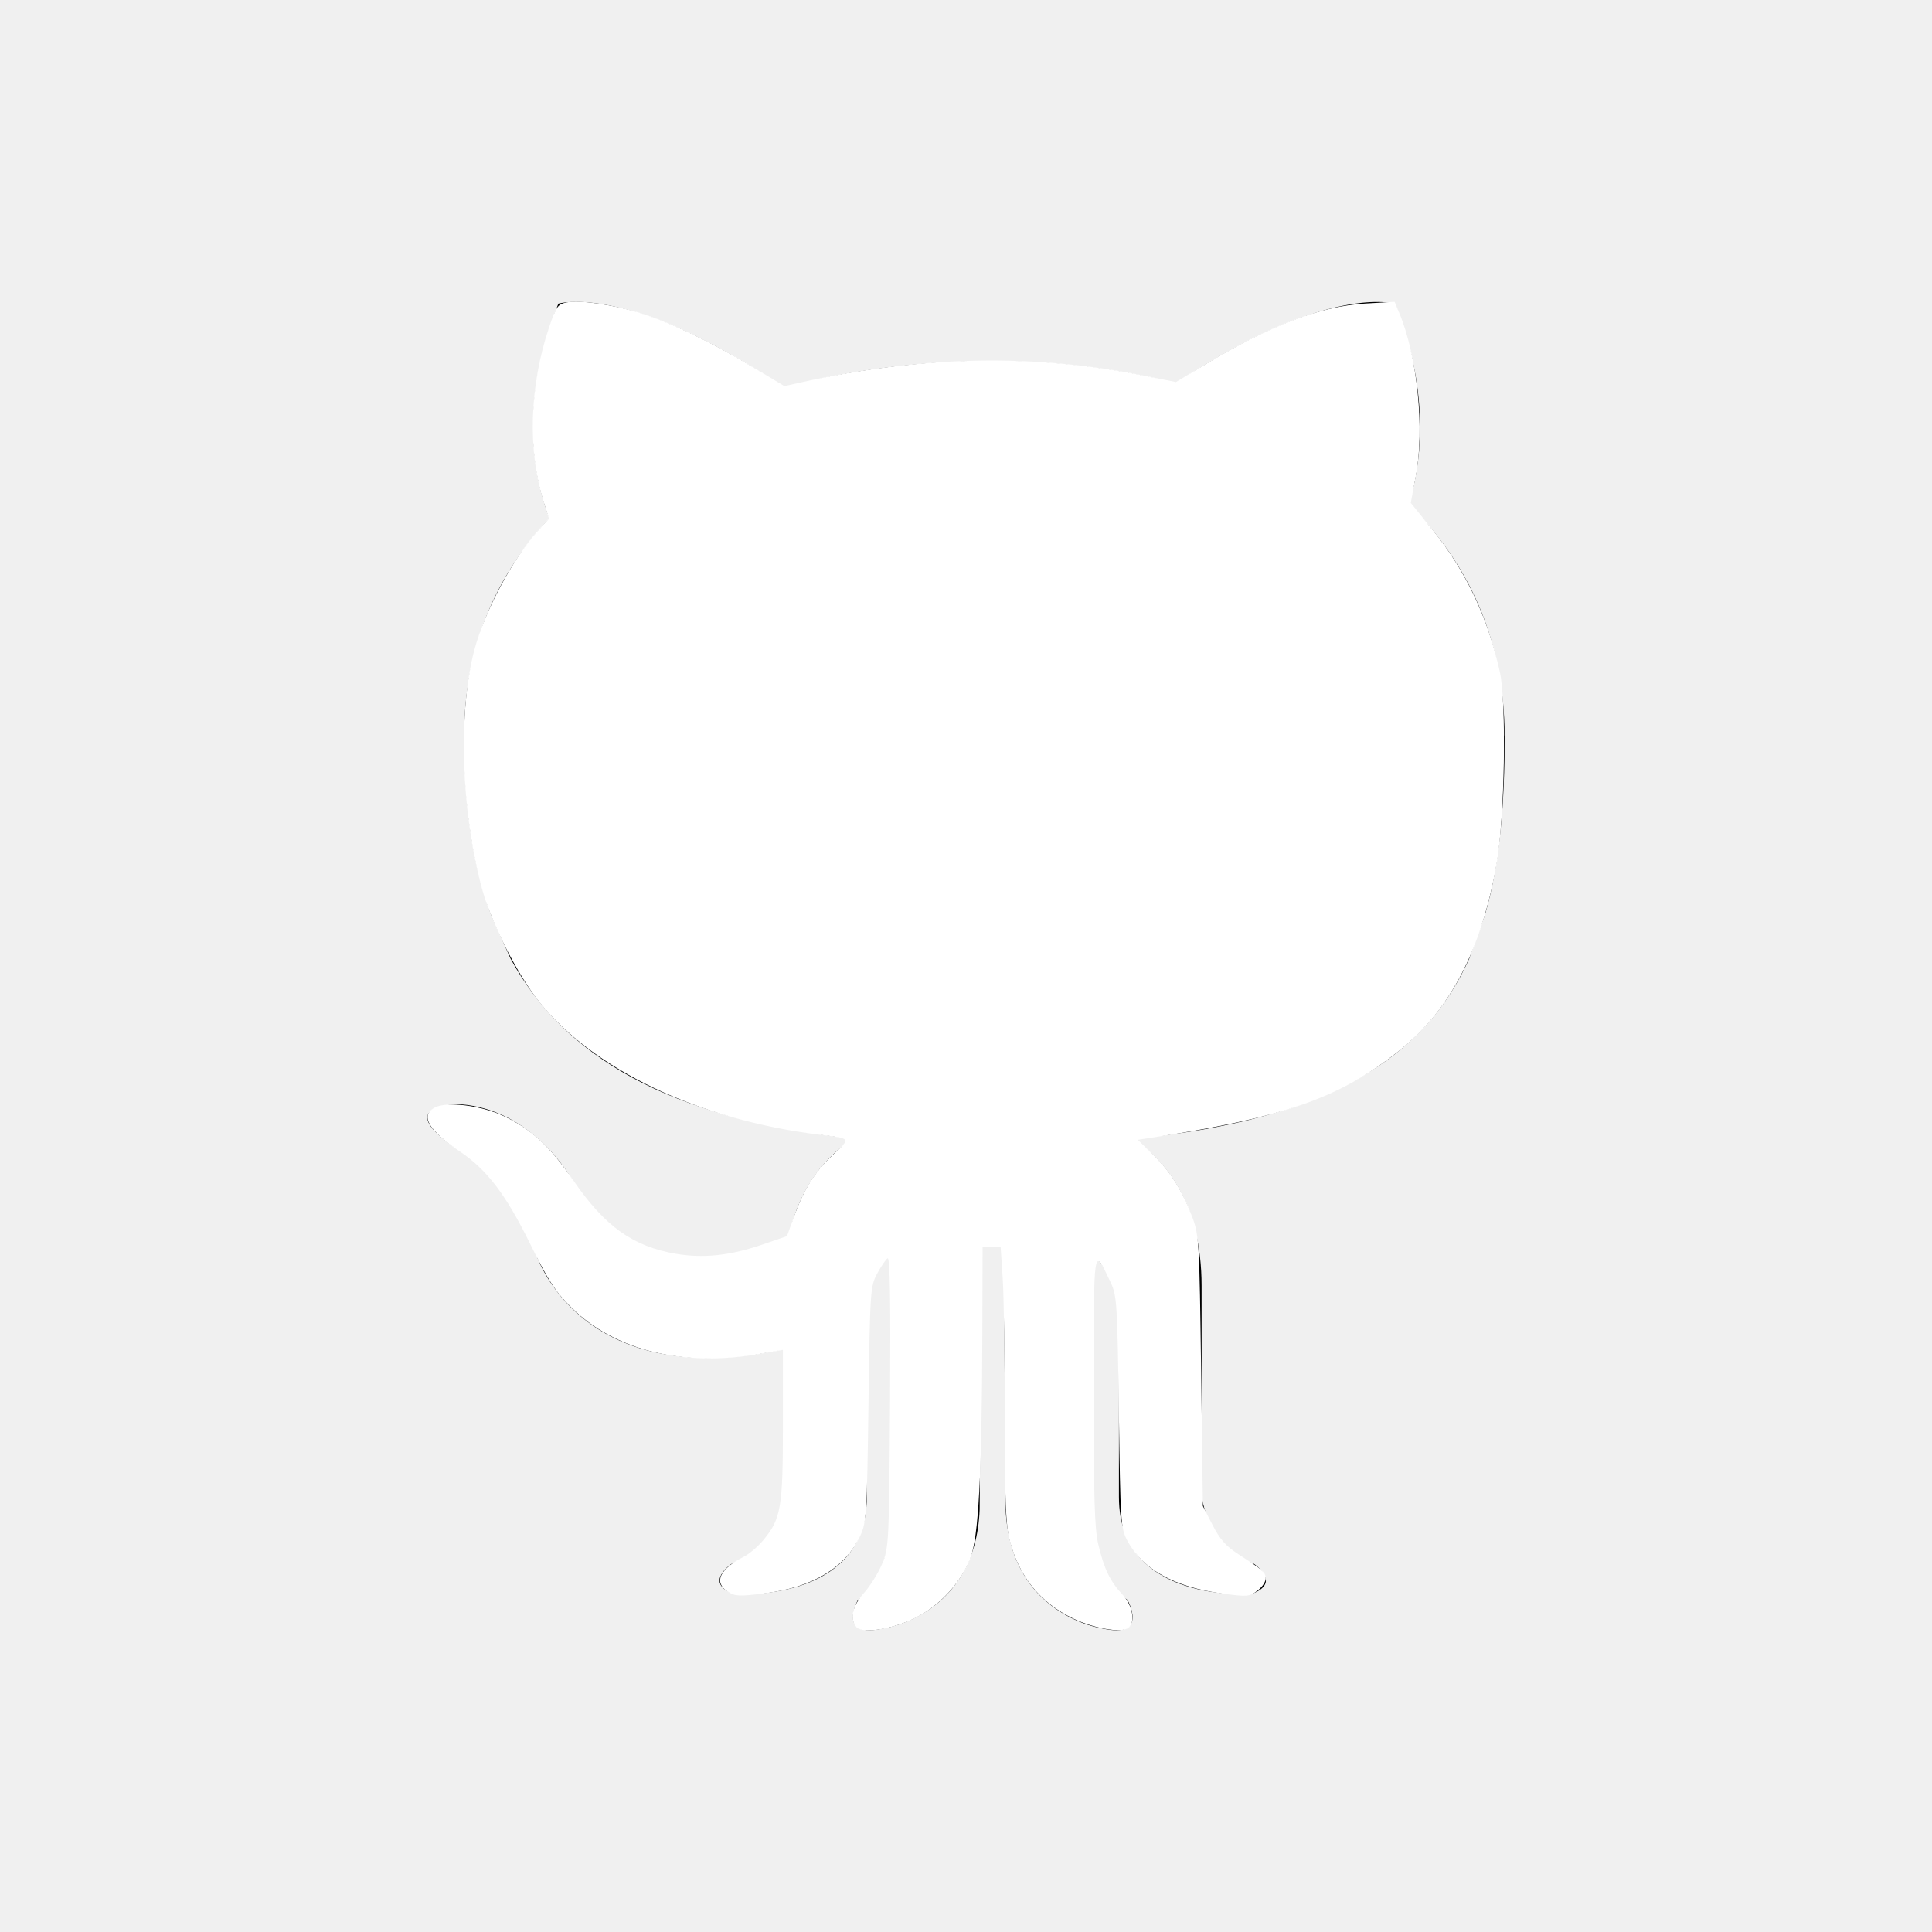
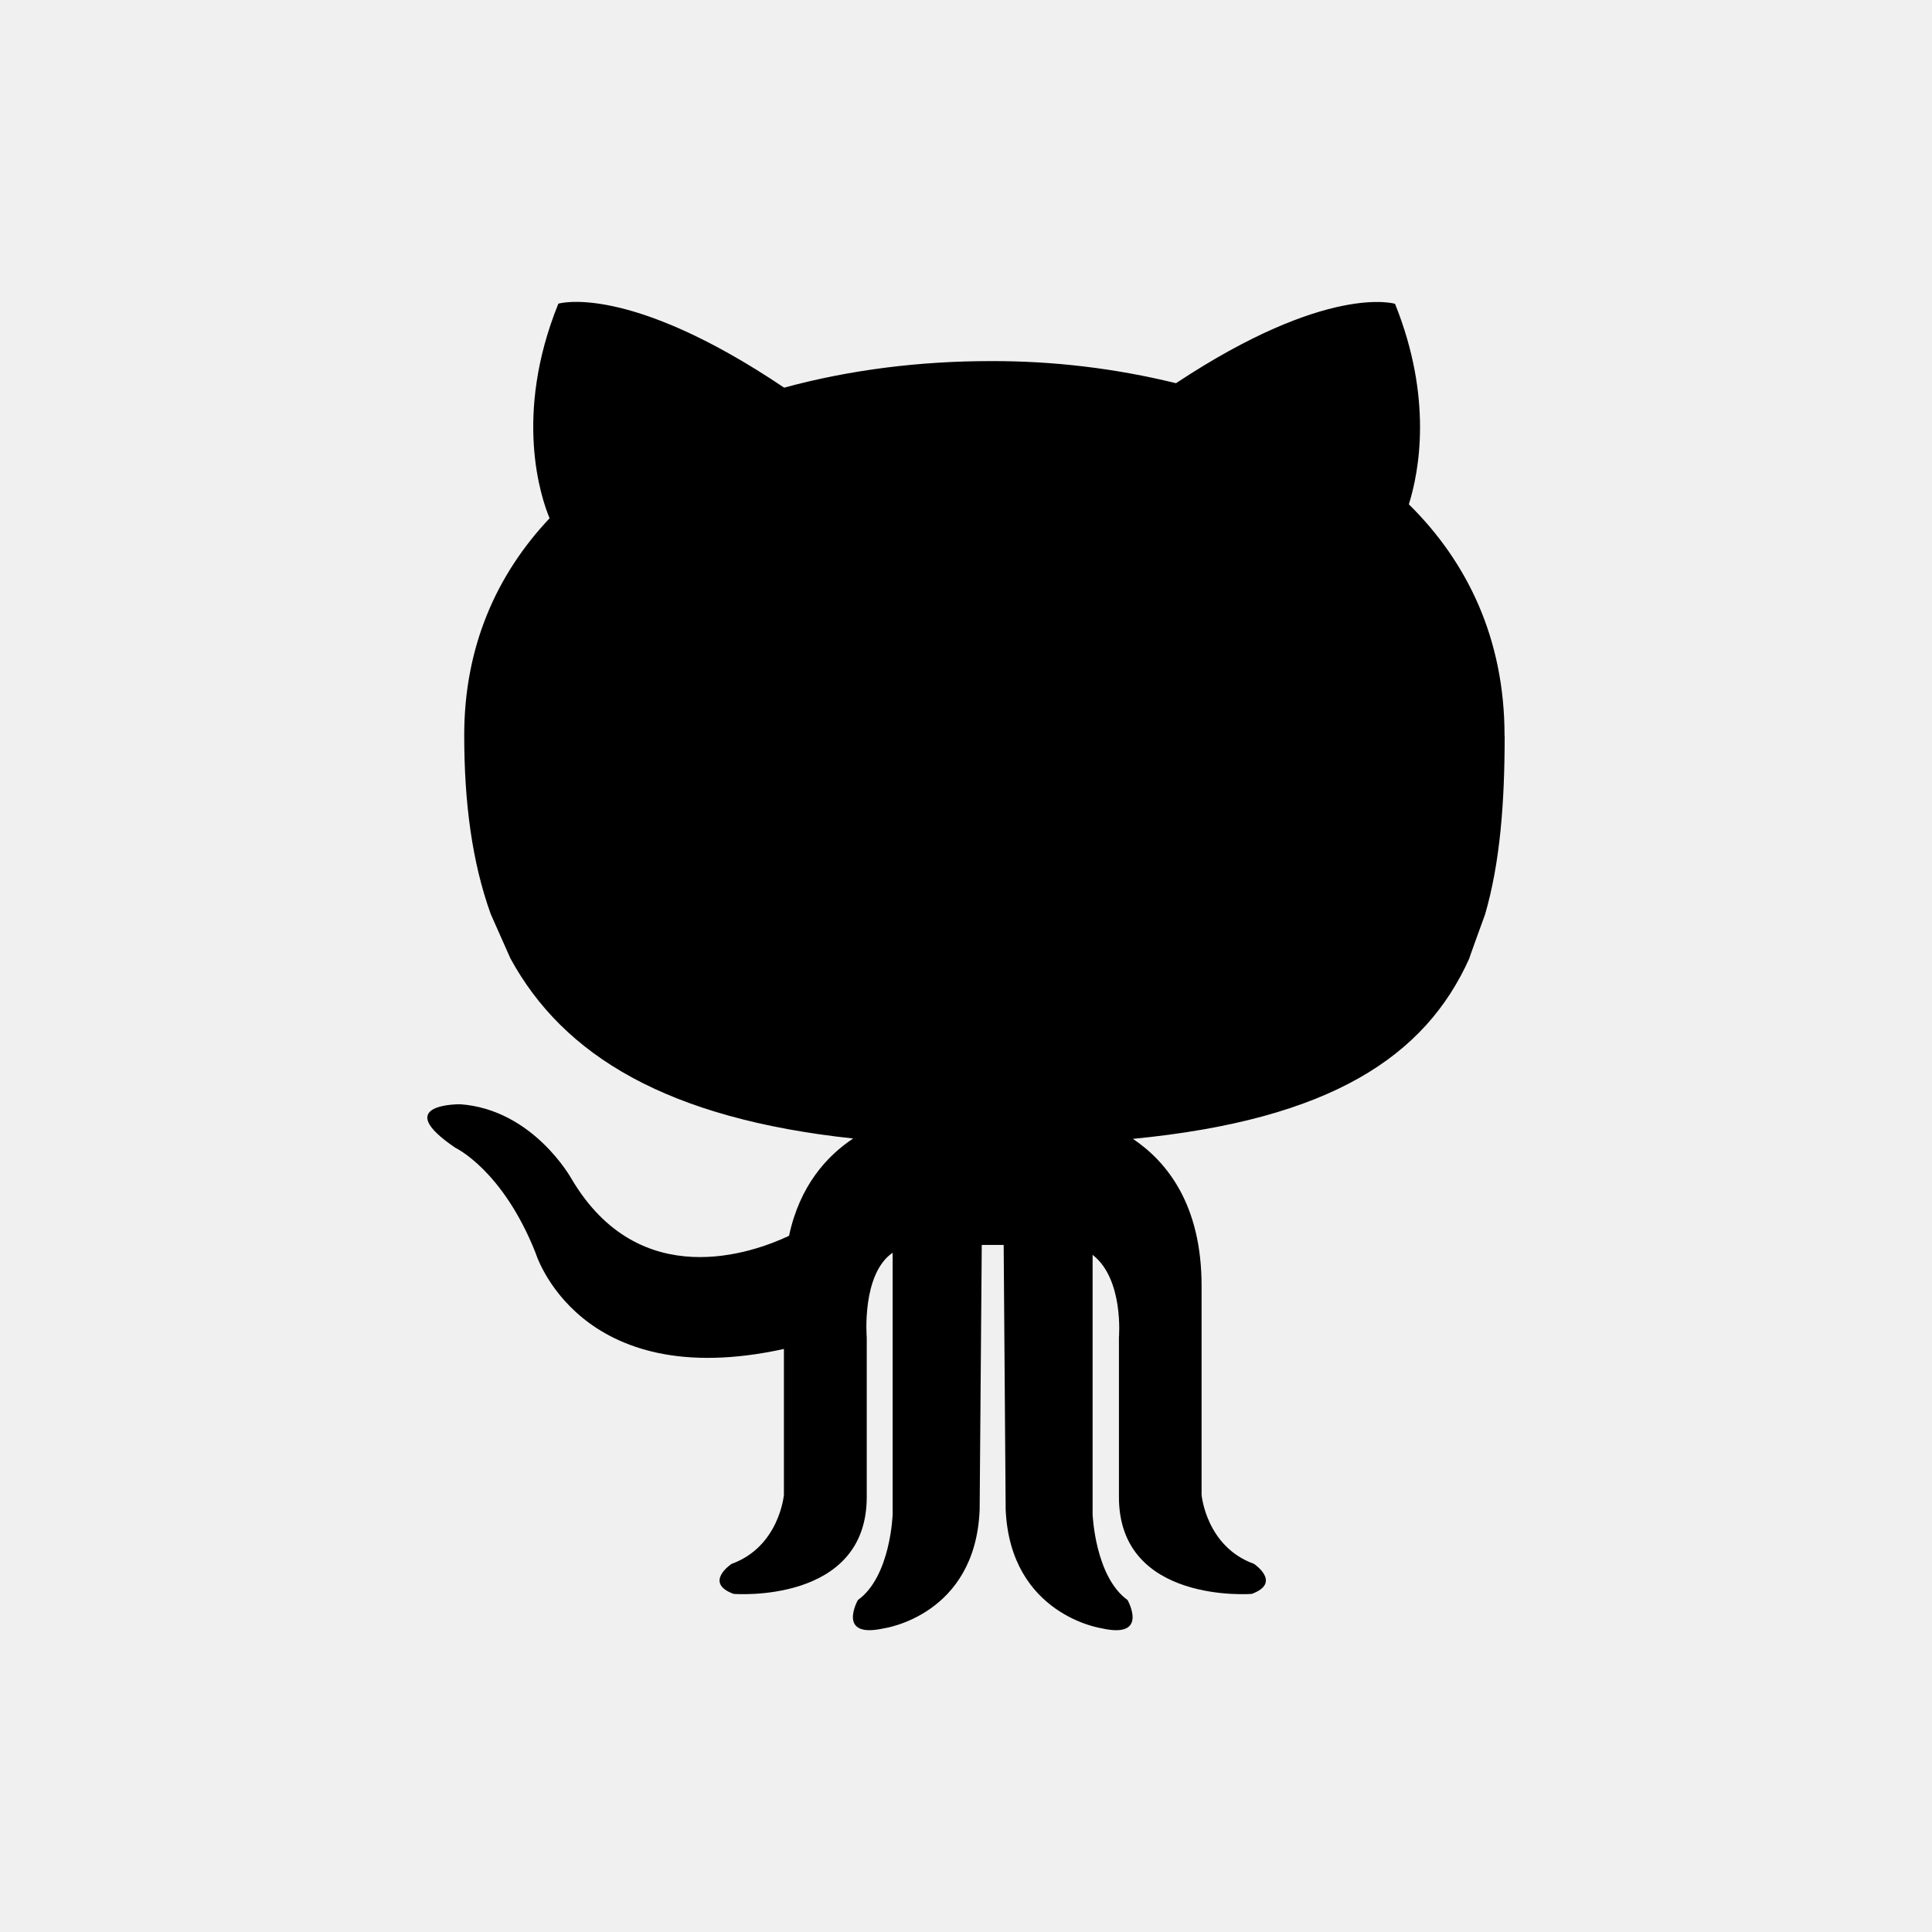
- <svg xmlns="http://www.w3.org/2000/svg" fill="#000000" width="800px" height="800px" viewBox="0 0 32 32" version="1.1" id="svg4">
-   <defs id="defs8" />
-   <path d="M24.92 12.183c0-1.586-.604-2.864-1.585-3.83.172-.547.398-1.763-.229-3.321 0 0-1.114-.348-3.628 1.315a12.695 12.695 0 0 0-3.081-.366c-1.154 0-2.322.143-3.409.44-2.596-1.747-3.74-1.391-3.74-1.391-.748 1.847-.287 3.215-.145 3.554-.883.936-1.414 2.133-1.414 3.594 0 1.111.128 2.099.44 2.964l.325.732c.879 1.614 2.606 2.655 5.677 2.983-.434.289-.885.779-1.062 1.612-.594.28-2.475.966-3.603-.944 0 0-.633-1.148-1.842-1.235 0 0-1.174-.017-.08.722 0 0 .782.367 1.326 1.738 0 0 .705 2.342 4.114 1.593v2.417s-.076.857-.867 1.143c0 0-.469.312.034.497 0 0 2.205.174 2.205-1.604v-2.643s-.09-1.047.429-1.404v4.332s-.032 1.031-.576 1.421c0 0-.362.646.433.468 0 0 1.517-.211 1.584-1.967l.035-4.383h.363l.033 4.383c.076 1.748 1.59 1.967 1.59 1.967.793.179.429-.468.429-.468-.54-.389-.579-1.421-.579-1.421v-4.297c.52.402.436 1.369.436 1.369v2.643c0 1.777 2.2 1.604 2.2 1.604.505-.186.036-.498.036-.498-.793-.286-.867-1.143-.867-1.143v-3.461c0-1.346-.574-2.056-1.137-2.435 3.277-.318 4.845-1.368 5.572-2.99-.015.027.26-.726.26-.726.25-.859.325-1.855.325-2.963h-.002z" id="path2" />
-   <path style="fill:#ffffff;stroke-width:1.312" d="m 354.702,673.825 c -3.07,-3.175 -1.863,-8.792 3.06,-14.242 2.585,-2.862 5.981,-8.327 7.547,-12.144 2.756,-6.72 2.859,-8.858 3.236,-67.104 0.274,-42.191 -0.026,-59.905 -1.003,-59.301 -0.766,0.474 -2.714,3.331 -4.328,6.35 -2.847,5.325 -2.954,6.942 -3.597,54.051 -0.623,45.662 -0.826,48.916 -3.397,54.483 -6.109,13.23 -19.697,21.402 -39.674,23.862 -10.505,1.293 -12.284,1.208 -15.251,-0.737 -5.876,-3.85 -3.314,-9.373 6.695,-14.428 2.281,-1.152 5.956,-4.289 8.166,-6.971 7.263,-8.811 8.03,-13.363 8.03,-47.666 v -31.019 l -9.516,1.67 c -31.728,5.568 -60.129,-1.416 -78.081,-19.202 -6.699,-6.637 -9.54,-11.035 -17.2,-26.627 -9.865,-20.082 -17.761,-30.452 -28.876,-37.925 -13.163,-8.851 -16.686,-14.956 -10.53,-18.25 5.023,-2.688 19.255,-0.926 28.703,3.555 11.413,5.412 19.048,12.482 28.695,26.567 13.078,19.094 24.703,27.406 42.572,30.436 11.293,1.915 22.306,0.746 35.558,-3.776 l 10.357,-3.534 2.865,-8.022 c 4.07,-11.396 8.679,-18.705 16.276,-25.811 7.376,-6.899 7.64,-6.522 -5.73,-8.181 -50.114,-6.217 -93.681,-26.934 -116.18,-55.246 -9.052,-11.391 -19.677,-32.467 -23.554,-46.72 -8.643,-31.782 -9.945,-73.16 -3.108,-98.832 4.265,-16.016 15.93,-37.867 26.401,-49.457 l 4.458,-4.935 -2.019,-6.273 c -6.931,-21.53 -6.121,-48.664 2.184,-73.179 2.777,-8.198 3.522,-9.242 7.106,-9.975 5.306,-1.085 18.541,0.761 29.863,4.165 12.317,3.703 29.937,12.081 46.602,22.159 l 13.753,8.317 7.247,-1.618 c 49.303,-11.007 96.424,-11.885 142.101,-2.649 l 12.793,2.587 12.145,-7.329 c 26.579,-16.04 47.846,-24.122 66.278,-25.187 l 12.133,-0.701 1.898,4.543 c 7.552,18.073 10.595,48.134 6.862,67.775 l -2.077,10.93 9.107,11.258 c 13.746,16.992 22.852,36.251 27.781,58.756 2.828,12.913 2.008,60.692 -1.366,79.612 -6.381,35.774 -19.304,60.525 -40.324,77.229 -24.837,19.737 -47.568,27.66 -103.934,36.228 l -4.288,0.652 6.339,6.175 c 7.272,7.083 12.143,14.856 16.266,25.959 2.756,7.421 2.918,10.284 3.615,63.649 l 0.73,55.879 3.967,7.777 c 2.994,5.87 5.569,8.814 10.5,12.004 10.597,6.857 11.303,7.47 11.548,10.026 0.129,1.342 -1.381,3.666 -3.355,5.163 -3.367,2.554 -4.264,2.633 -14.445,1.271 -19.952,-2.67 -33.078,-9.93 -39.433,-21.812 -2.81,-5.254 -2.93,-7.051 -3.572,-53.343 -0.63,-45.419 -0.81,-48.213 -3.462,-53.812 -7.141,-15.077 -6.945,-16.332 -6.969,44.625 -0.018,44.81 0.361,57.407 1.927,64.049 2.367,10.041 4.948,15.369 10.054,20.754 4.254,4.487 5.435,11.676 2.271,13.821 -3.046,2.065 -14.149,0.141 -22.693,-3.933 -13.606,-6.488 -22.431,-17.311 -26.333,-32.296 -1.644,-6.314 -2.038,-16.31 -2.044,-51.844 -0.004,-24.212 -0.388,-49.78 -0.854,-56.818 l -0.847,-12.797 h -3.74 -3.74 l -0.111,35.765 c -0.182,58.722 -1.552,84.26 -4.997,93.124 -3.958,10.183 -12.808,19.698 -22.977,24.705 -9.323,4.59 -21.455,6.486 -24.087,3.764 z" id="path308" transform="scale(0.04)" />
+ <svg xmlns="http://www.w3.org/2000/svg" fill="#000000" width="800px" height="800px" viewBox="0 0 32 32">
+   <path d="M24.92 12.183c0-1.586-.604-2.864-1.585-3.83.172-.547.398-1.763-.229-3.321 0 0-1.114-.348-3.628 1.315a12.695 12.695 0 0 0-3.081-.366c-1.154 0-2.322.143-3.409.44-2.596-1.747-3.74-1.391-3.74-1.391-.748 1.847-.287 3.215-.145 3.554-.883.936-1.414 2.133-1.414 3.594 0 1.111.128 2.099.44 2.964l.325.732c.879 1.614 2.606 2.655 5.677 2.983-.434.289-.885.779-1.062 1.612-.594.28-2.475.966-3.603-.944 0 0-.633-1.148-1.842-1.235 0 0-1.174-.017-.08.722 0 0 .782.367 1.326 1.738 0 0 .705 2.342 4.114 1.593v2.417s-.076.857-.867 1.143c0 0-.469.312.034.497 0 0 2.205.174 2.205-1.604v-2.643s-.09-1.047.429-1.404v4.332s-.032 1.031-.576 1.421c0 0-.362.646.433.468 0 0 1.517-.211 1.584-1.967l.035-4.383h.363l.033 4.383c.076 1.748 1.59 1.967 1.59 1.967.793.179.429-.468.429-.468-.54-.389-.579-1.421-.579-1.421v-4.297c.52.402.436 1.369.436 1.369v2.643c0 1.777 2.2 1.604 2.2 1.604.505-.186.036-.498.036-.498-.793-.286-.867-1.143-.867-1.143v-3.461c0-1.346-.574-2.056-1.137-2.435 3.277-.318 4.845-1.368 5.572-2.99-.015.027.26-.726.26-.726.25-.859.325-1.855.325-2.963h-.002z" />
</svg>
